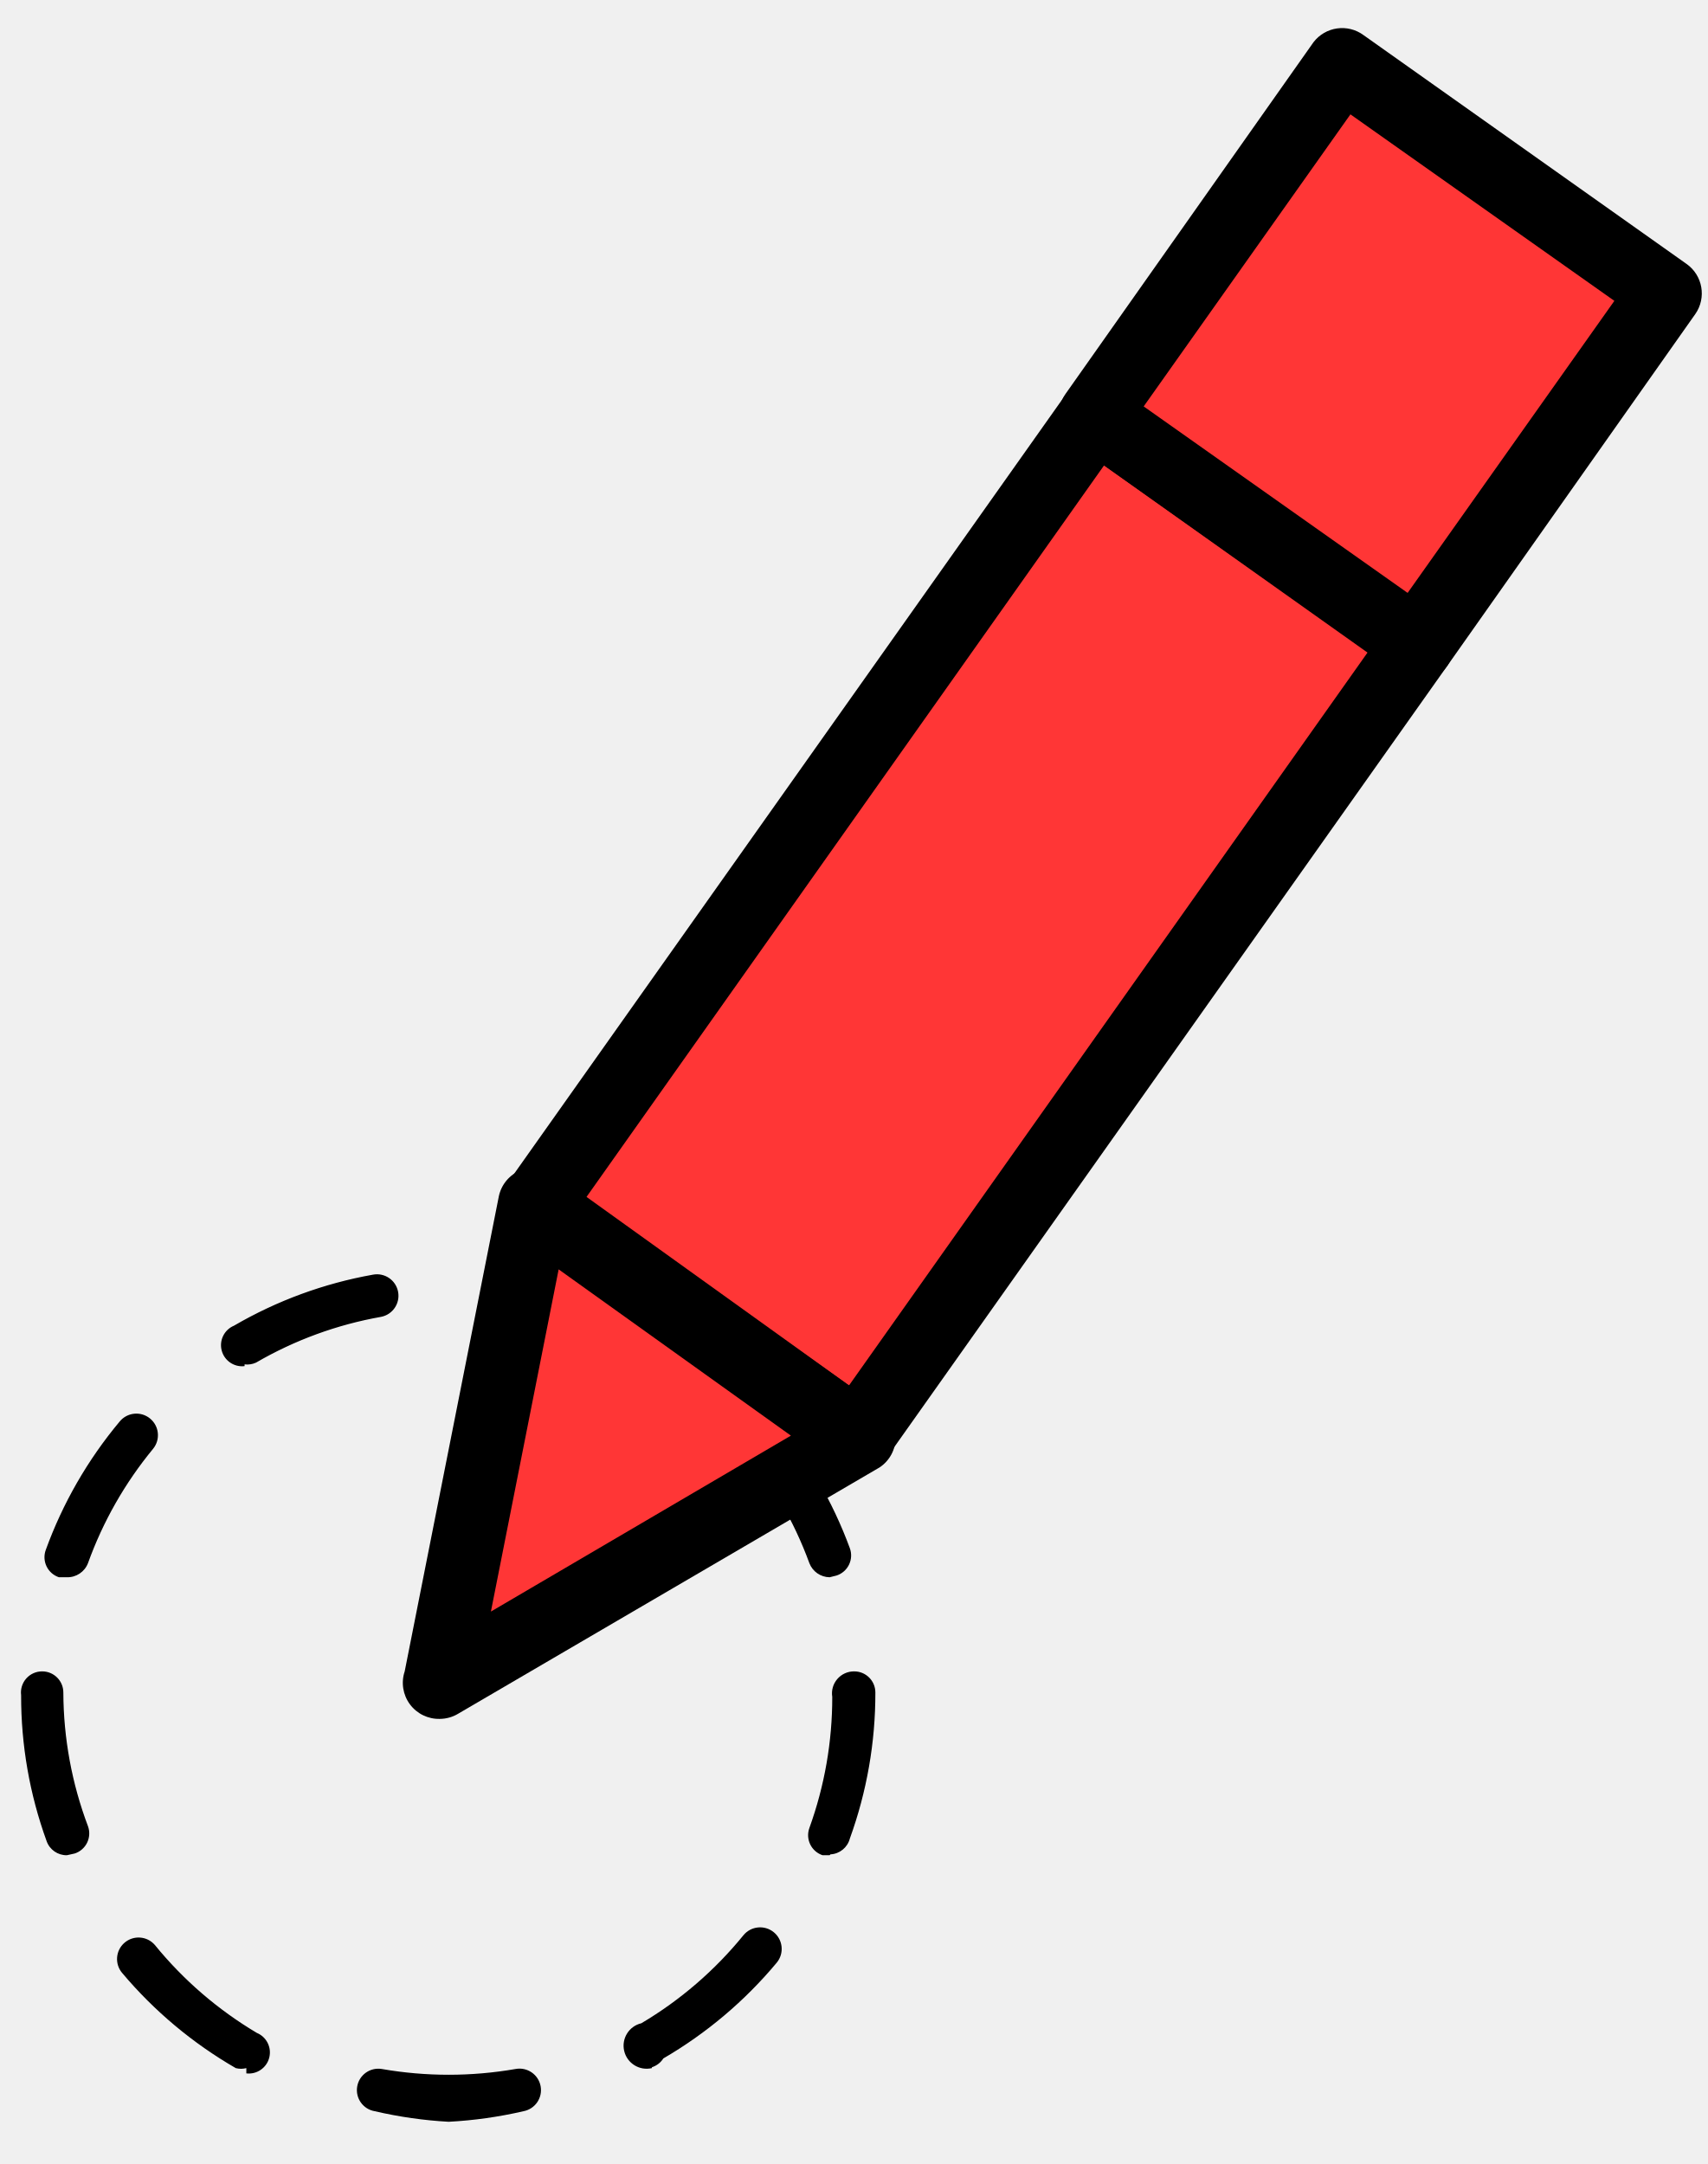
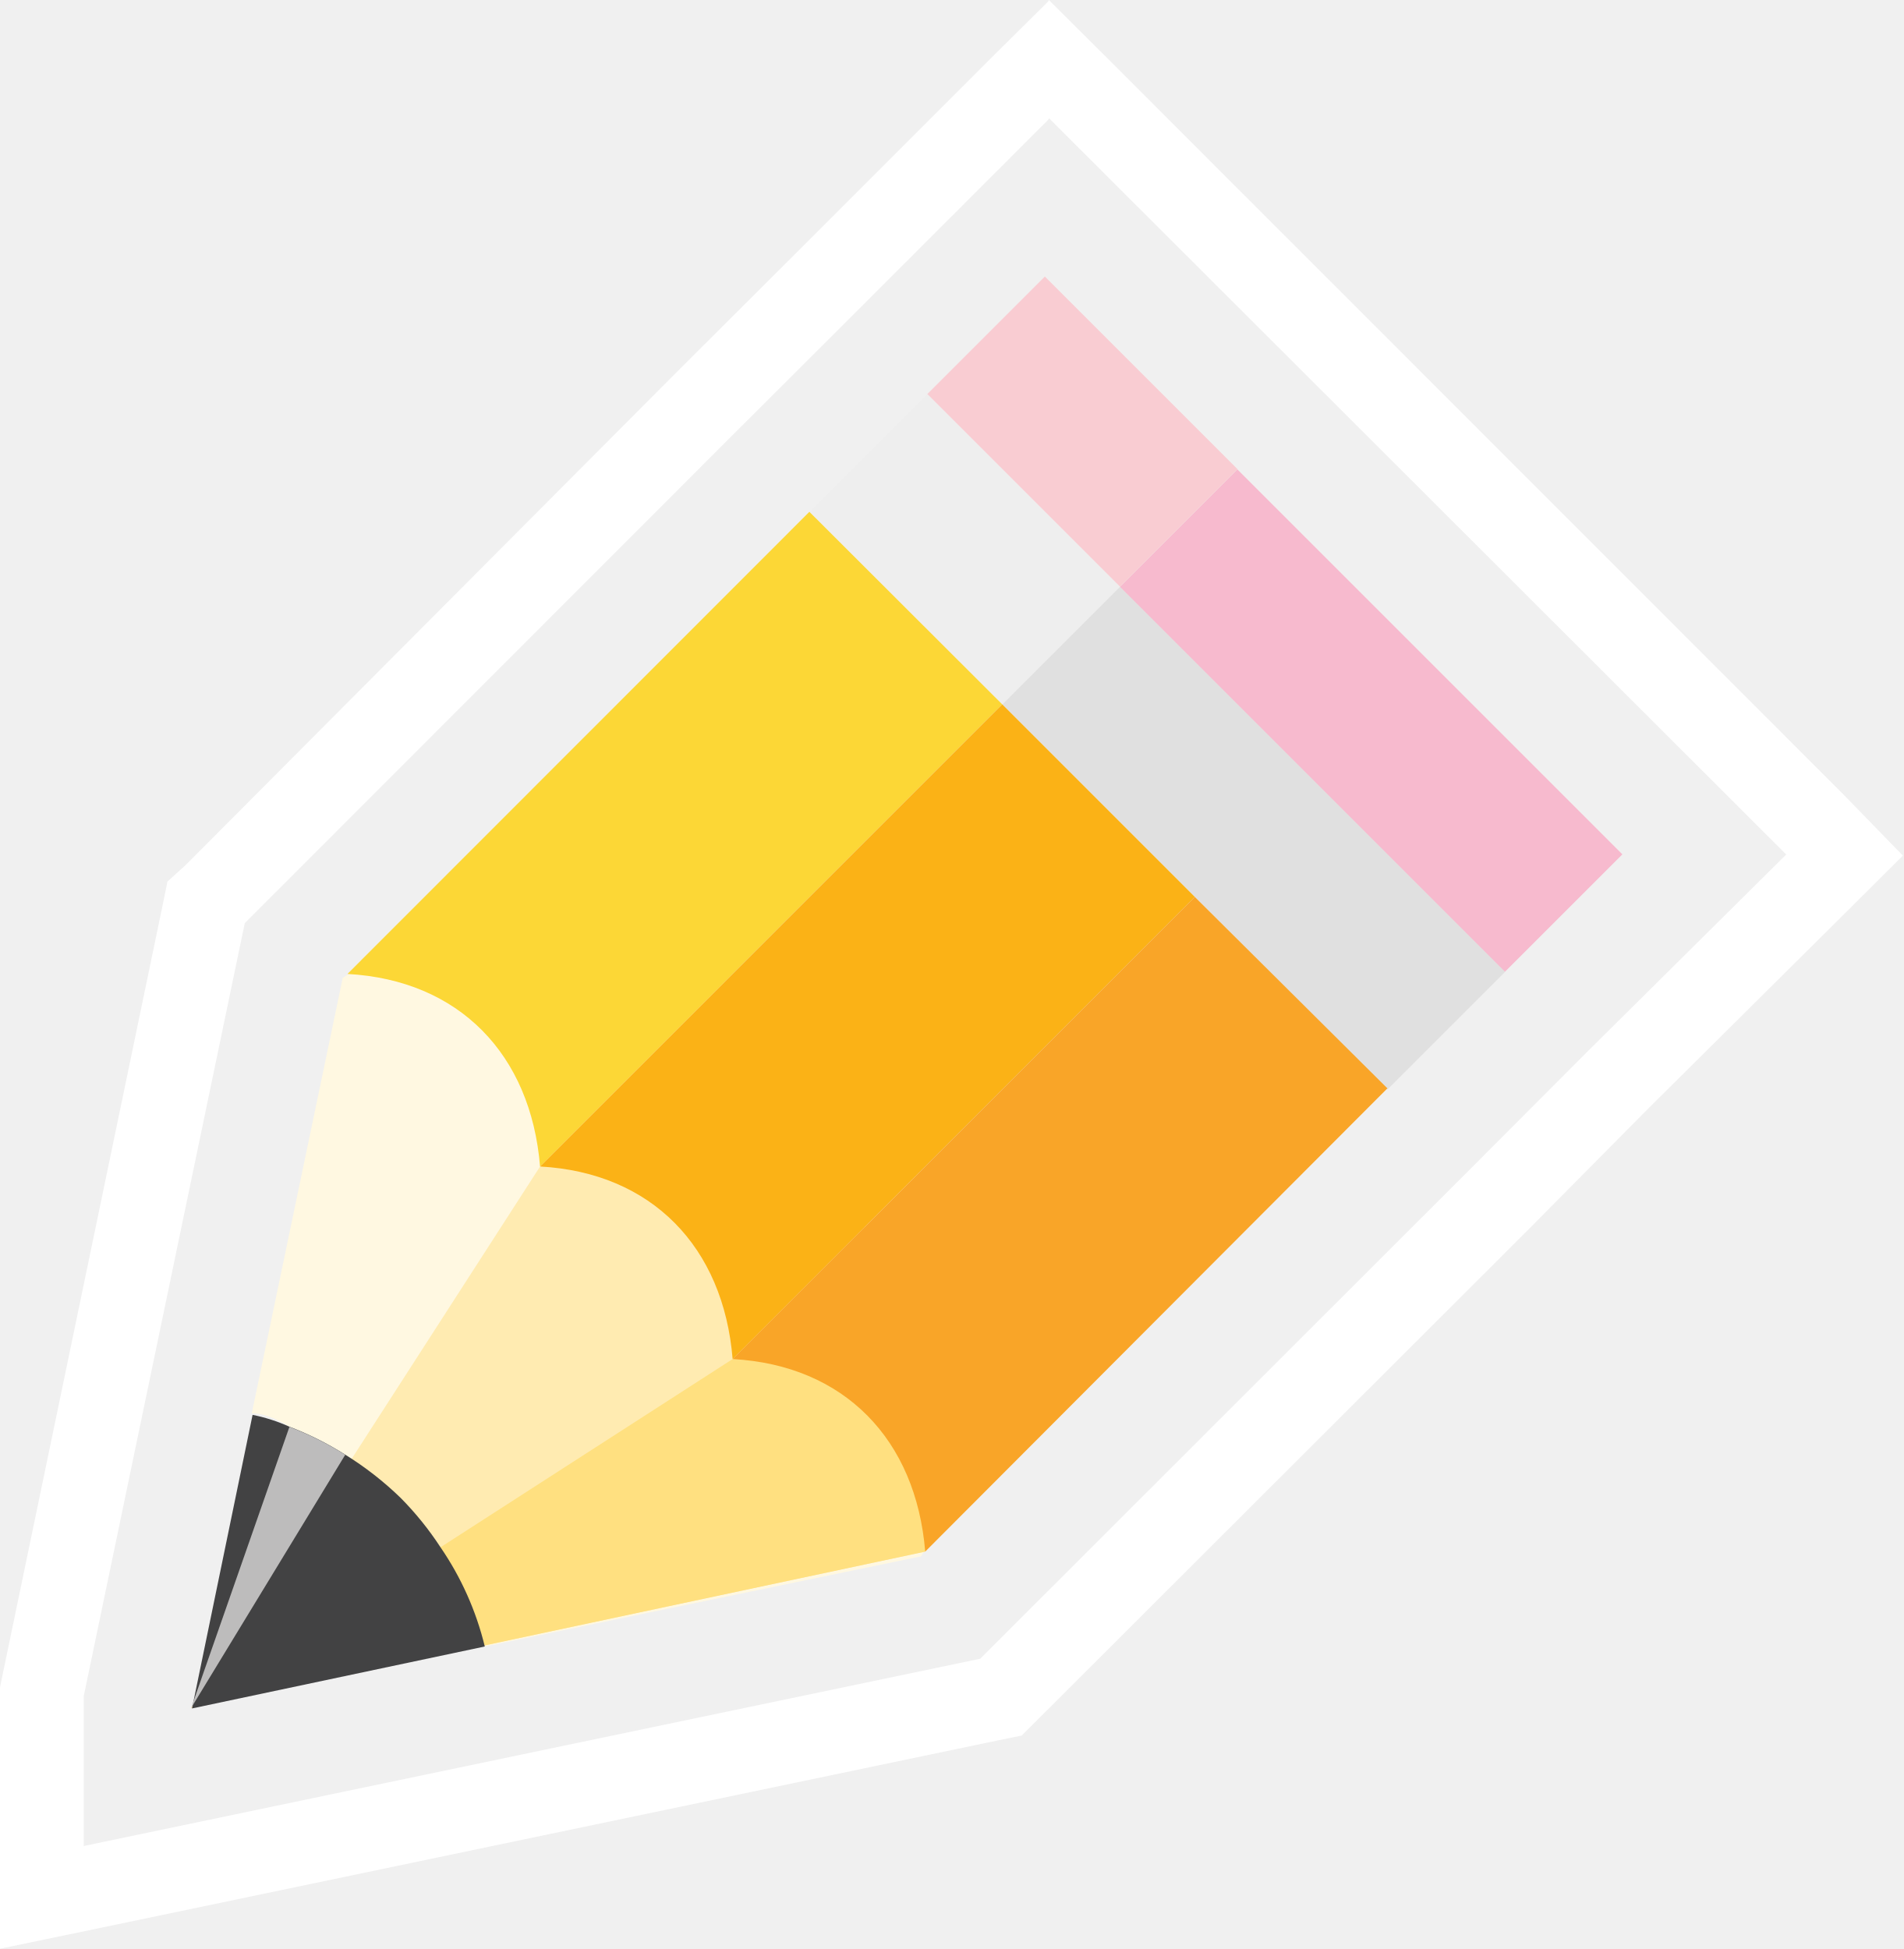
- <svg xmlns="http://www.w3.org/2000/svg" width="19.41" height="24.6" viewBox="0 0 19.41 24.6">
+ <svg xmlns="http://www.w3.org/2000/svg" width="68.21" height="69.84" viewBox="0 0 68.21 69.84">
  <defs>
    <style>
      .a {
-         fill: #ff3636;
+         fill: #fff8e1;
      }

      .b {
-         fill: none;
+         fill: #ffebb1;
+       }
+ 
+       .c {
+         fill: #ffe080;
+       }
+ 
+       .d {
+         fill: #424243;
+       }
+ 
+       .e {
+         fill: #bdbcbc;
+       }
+ 
+       .f {
+         fill: #f7bace;
+       }
+ 
+       .g {
+         fill: #e0e0e0;
+       }
+ 
+       .h {
+         fill: #f9ccd2;
+       }
+ 
+       .i {
+         fill: #eee;
+       }
+ 
+       .j {
+         fill: #fcd736;
+       }
+ 
+       .k {
+         fill: #fbb216;
+       }
+ 
+       .l {
+         fill: #f9a528;
+       }
+ 
+       .m {
+         fill: #fff;
      }
    </style>
  </defs>
  <g>
-     <path d="M5.1,24.12A4.91,4.91,0,0,1,4.26,24a.24.24,0,0,1,.08-.48,4.44,4.44,0,0,0,1.52,0,.24.24,0,0,1,.09.48A4.92,4.92,0,0,1,5.1,24.12Zm-2.3-.61a.24.24,0,0,1-.12,0,4.87,4.87,0,0,1-1.29-1.08.24.24,0,0,1,.37-.32,4.38,4.38,0,0,0,1.16,1,.24.24,0,0,1-.12.46Zm4.61,0A.24.24,0,0,1,7.29,23a4.36,4.36,0,0,0,1.16-1,.24.24,0,0,1,.38.31,4.86,4.86,0,0,1-1.29,1.09A.24.24,0,0,1,7.41,23.5ZM.76,21.09a.24.24,0,0,1-.23-.16,4.83,4.83,0,0,1-.29-1.66A.24.24,0,0,1,.48,19h0a.24.24,0,0,1,.24.24A4.35,4.35,0,0,0,1,20.76a.24.24,0,0,1-.15.31Zm8.67,0H9.35a.24.24,0,0,1-.15-.31,4.36,4.36,0,0,0,.26-1.49A.25.25,0,0,1,9.71,19a.24.24,0,0,1,.24.24v0a4.84,4.84,0,0,1-.29,1.66A.24.24,0,0,1,9.44,21.08ZM.76,17.93H.67a.24.24,0,0,1-.15-.31,4.86,4.86,0,0,1,.84-1.46.24.24,0,0,1,.38.31A4.37,4.37,0,0,0,1,17.77.25.25,0,0,1,.76,17.93Zm8.67,0a.25.25,0,0,1-.23-.16,4.35,4.35,0,0,0-.76-1.31.24.24,0,0,1,.37-.32,4.85,4.85,0,0,1,.85,1.46.24.24,0,0,1-.15.31Zm-6.65-2.4a.24.24,0,0,1-.12-.46,4.82,4.82,0,0,1,1.58-.58.24.24,0,0,1,.09.48,4.33,4.33,0,0,0-1.42.52A.24.24,0,0,1,2.78,15.51Zm4.61,0a.24.24,0,0,1-.12,0,4.32,4.32,0,0,0-1.43-.51.24.24,0,1,1,.08-.48A4.81,4.81,0,0,1,7.51,15a.24.24,0,0,1-.12.46Z" />
-     <rect class="a" x="8.85" y="5" width="4.49" height="11.03" transform="translate(8.11 -4.48) rotate(35.28)" />
-     <path d="M9.74,16.73a.41.41,0,0,1-.24-.07L5.84,14.06a.41.41,0,0,1-.1-.57l6.37-9a.41.41,0,0,1,.57-.1L16.35,7a.41.41,0,0,1,.1.57l-6.37,9A.41.41,0,0,1,9.74,16.73Zm-3.09-3.1,3,2.12,5.9-8.34-3-2.12Z" />
-     <rect class="a" x="13.45" y="1.58" width="4.49" height="4.88" transform="translate(5.2 -8.32) rotate(35.28)" />
-     <path d="M16.11,7.72a.41.41,0,0,1-.24-.07L12.21,5.05a.41.41,0,0,1-.1-.57l2.82-4A.41.41,0,0,1,15.5.4L19.17,3a.41.41,0,0,1,.1.57l-2.82,4a.41.41,0,0,1-.26.17ZM13,4.62l3,2.12,2.35-3.32-3-2.12Z" />
-     <polygon class="a" points="9.74 16.32 6.08 13.73 5 19.13 9.74 16.32" />
-     <path d="M5,19.54A.41.41,0,0,1,4.6,19l1.07-5.4a.41.41,0,0,1,.64-.25L10,16a.41.41,0,0,1,0,.68L5.21,19.48A.41.41,0,0,1,5,19.54Zm1.35-5.11-.77,3.89,3.41-2Z" />
-     <rect class="b" width="19.41" height="24.6" />
+     <g>
+       <path class="a" d="M33,55.77,17.37,59c0-.79-6-8.46-8.35-8.35l3.26-15.61c6.58-4.1,12.95-7.35,15.36,5.34,4.34.82,6.82,2.1,8,3.71a5.1,5.1,0,0,1,.82,4.34C36,50.71,34.58,53.22,33,55.77Z" />
+       <polyline class="b" points="6.85 61.2 19.35 41.8 30.44 41.07 33.15 55.6" />
+       <polygon class="c" points="26.25 48.7 6.85 61.2 33.15 55.6 34.84 48.7 26.25 48.7" />
+       <path class="d" d="M17.37,59,6.88,61.22l0,0v0h0l0,0L9.05,50.7a6.13,6.13,0,0,1,1.31.42,11.19,11.19,0,0,1,2,1,11.67,11.67,0,0,1,2,1.56,11.24,11.24,0,0,1,1.42,1.76A10.78,10.78,0,0,1,17.37,59Z" />
+       <path class="e" d="M6.85,61.2l3.52-10.07a11.19,11.19,0,0,1,2,1Z" />
+       <rect class="f" x="46.15" y="16.06" width="5.96" height="19.51" transform="translate(-3.87 42.31) rotate(-45)" />
+       <rect class="g" x="41.94" y="20.27" width="5.96" height="19.52" transform="translate(-8.08 40.56) rotate(-45)" />
+       <rect class="h" x="35.8" y="10.59" width="5.96" height="9.76" transform="translate(0.42 31.95) rotate(-45)" />
+       <rect class="i" x="31.59" y="14.8" width="5.96" height="9.76" transform="translate(-3.79 30.21) rotate(-45)" />
+       <g>
+         <path class="j" d="M29,18.34,12.45,34.9c4,.22,6.57,2.88,6.9,6.9L35.91,25.24Z" />
+         <path class="k" d="M35.91,25.24,19.35,41.8c4,.22,6.57,2.88,6.9,6.9L42.81,32.14Z" />
+         <path class="l" d="M42.81,32.14,26.25,48.7c4,.22,6.57,2.88,6.9,6.9L49.71,39Z" />
+       </g>
+     </g>
+     <path class="m" d="M37.59,4.24,64,30.62l-7.06,7-4.2,4.21L35.12,59.44,3,66.15V60.78l5.77-27.7L26.33,15.51l4.22-4.21,7-7m0-4.24L35.46,2.13l-7,7-4.22,4.21L6.65,31,6,31.59l-.18.88L.06,60.17l-.06.3v9.36l3.61-.75,32.12-6.71.88-.18.63-.63L54.82,44,59,39.78l7.05-7,2.13-2.12L66.08,28.5,39.71,2.12,37.58,0Z" />
  </g>
</svg>
